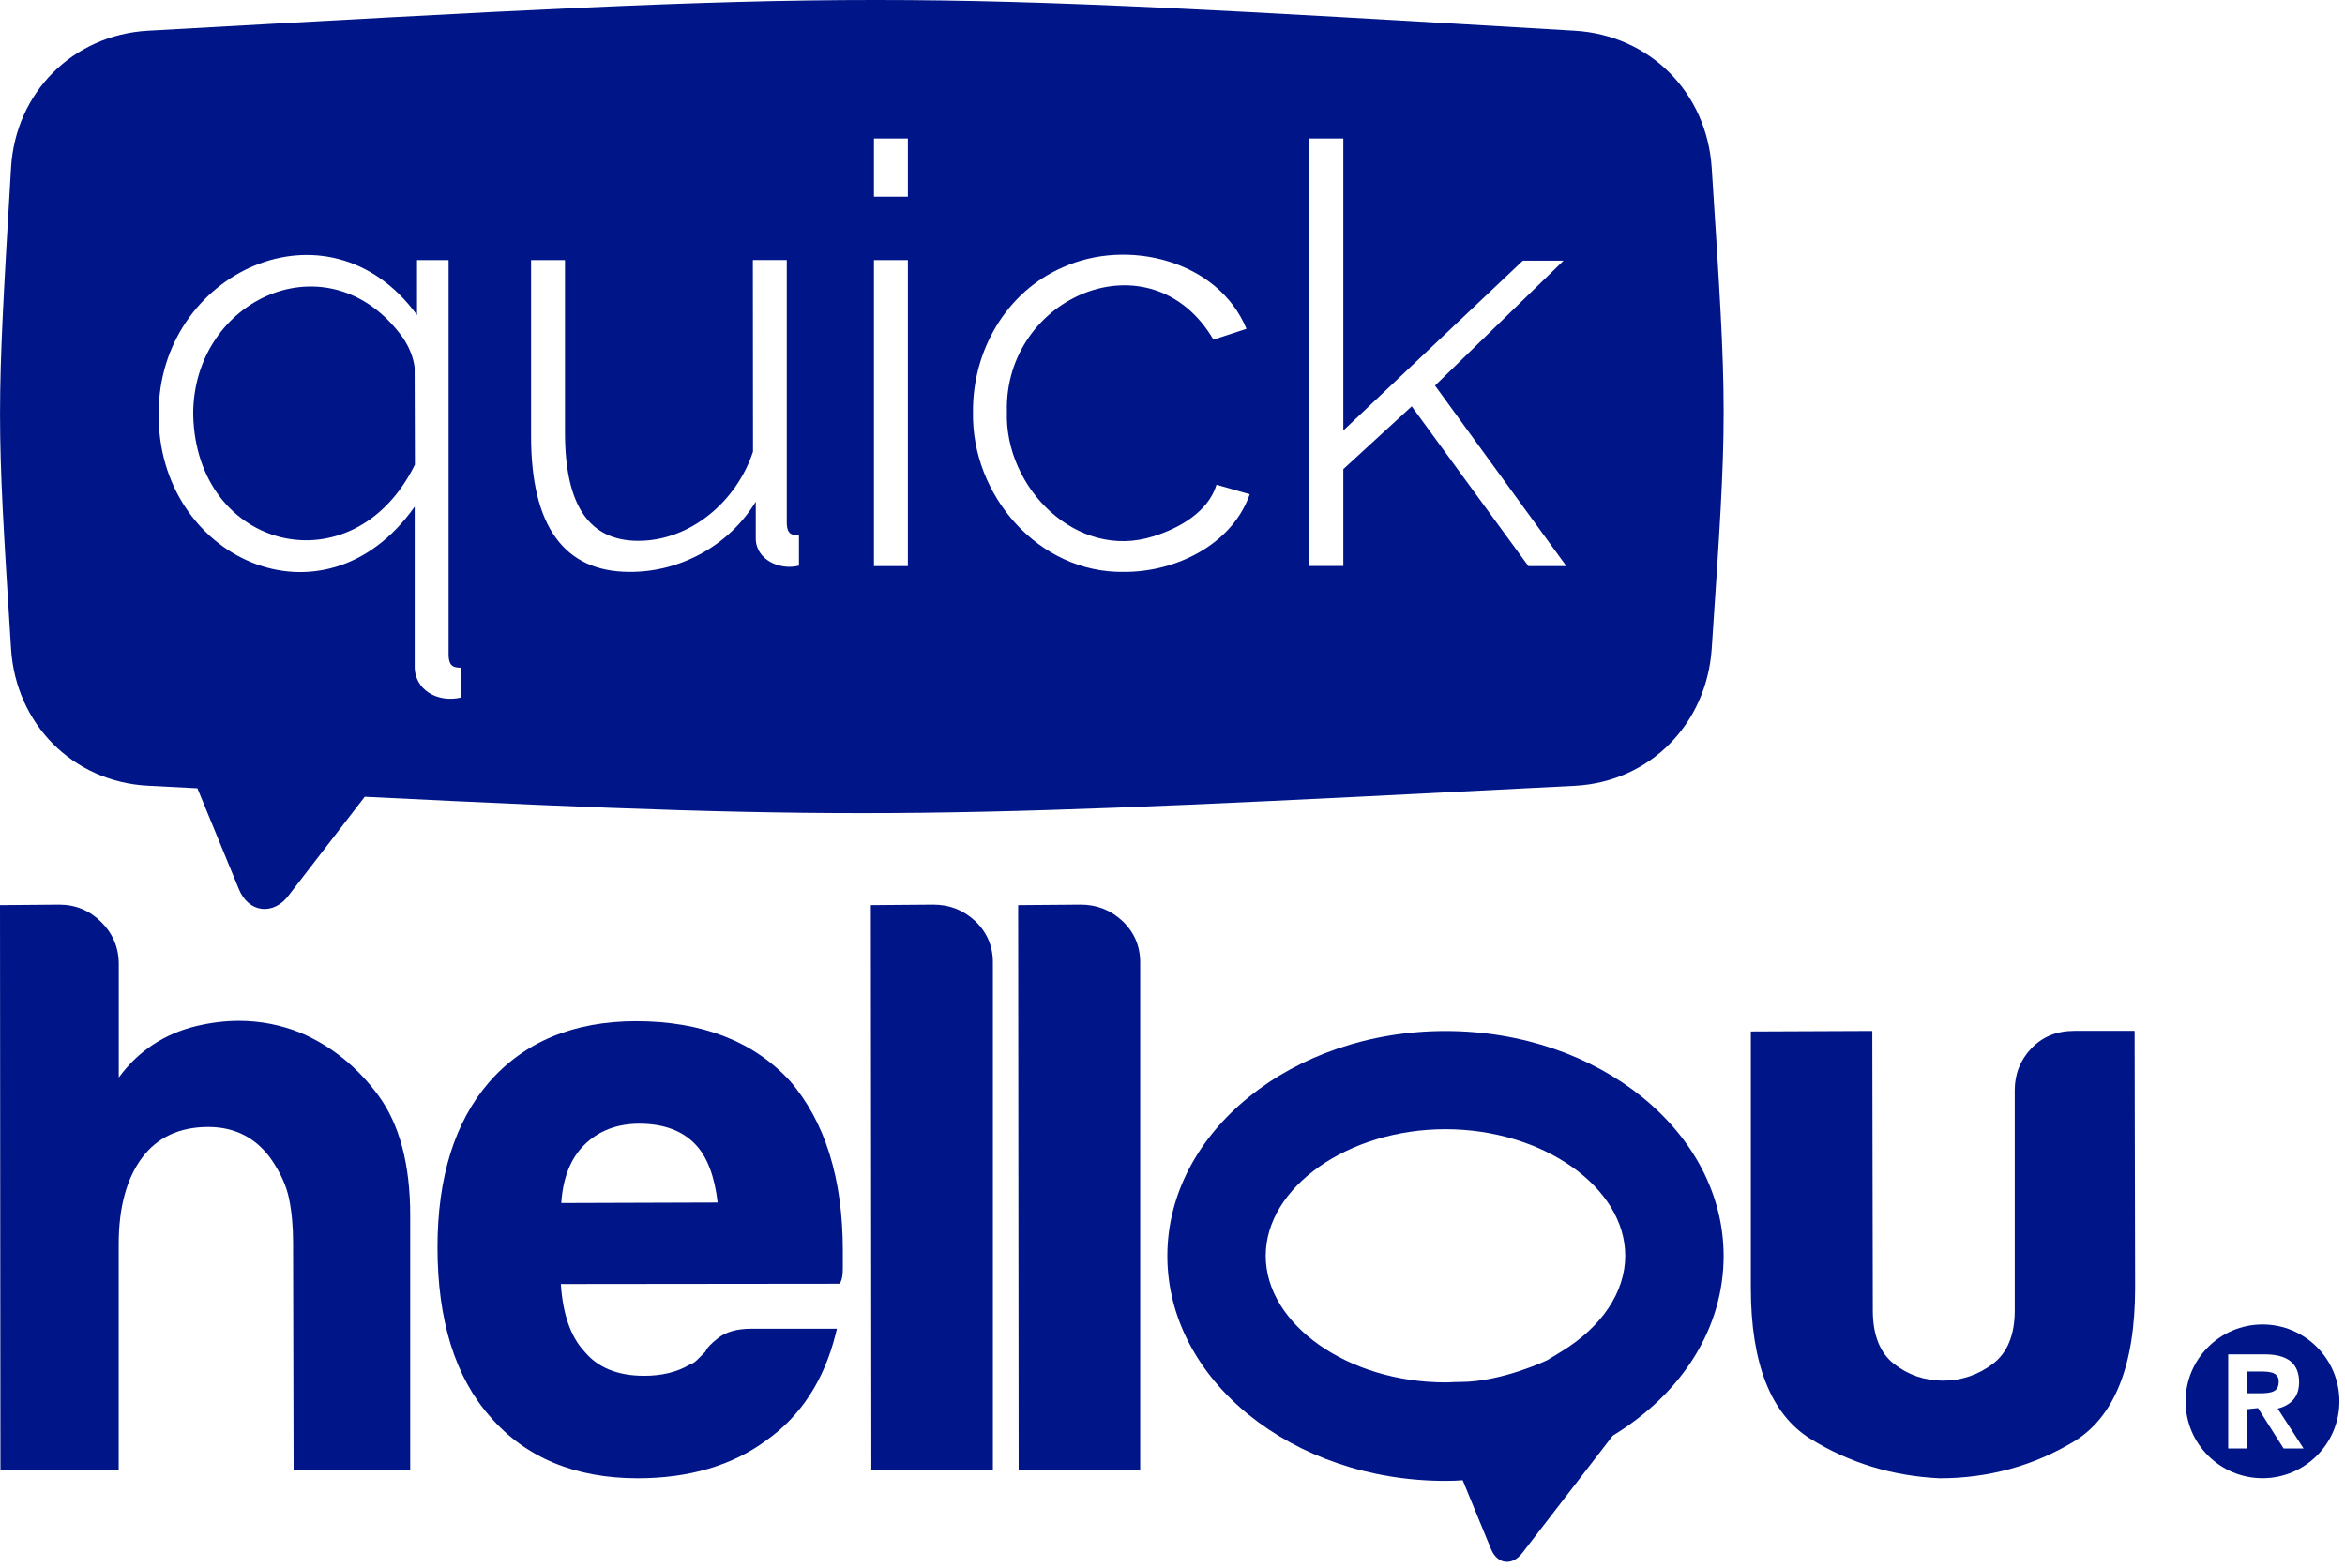
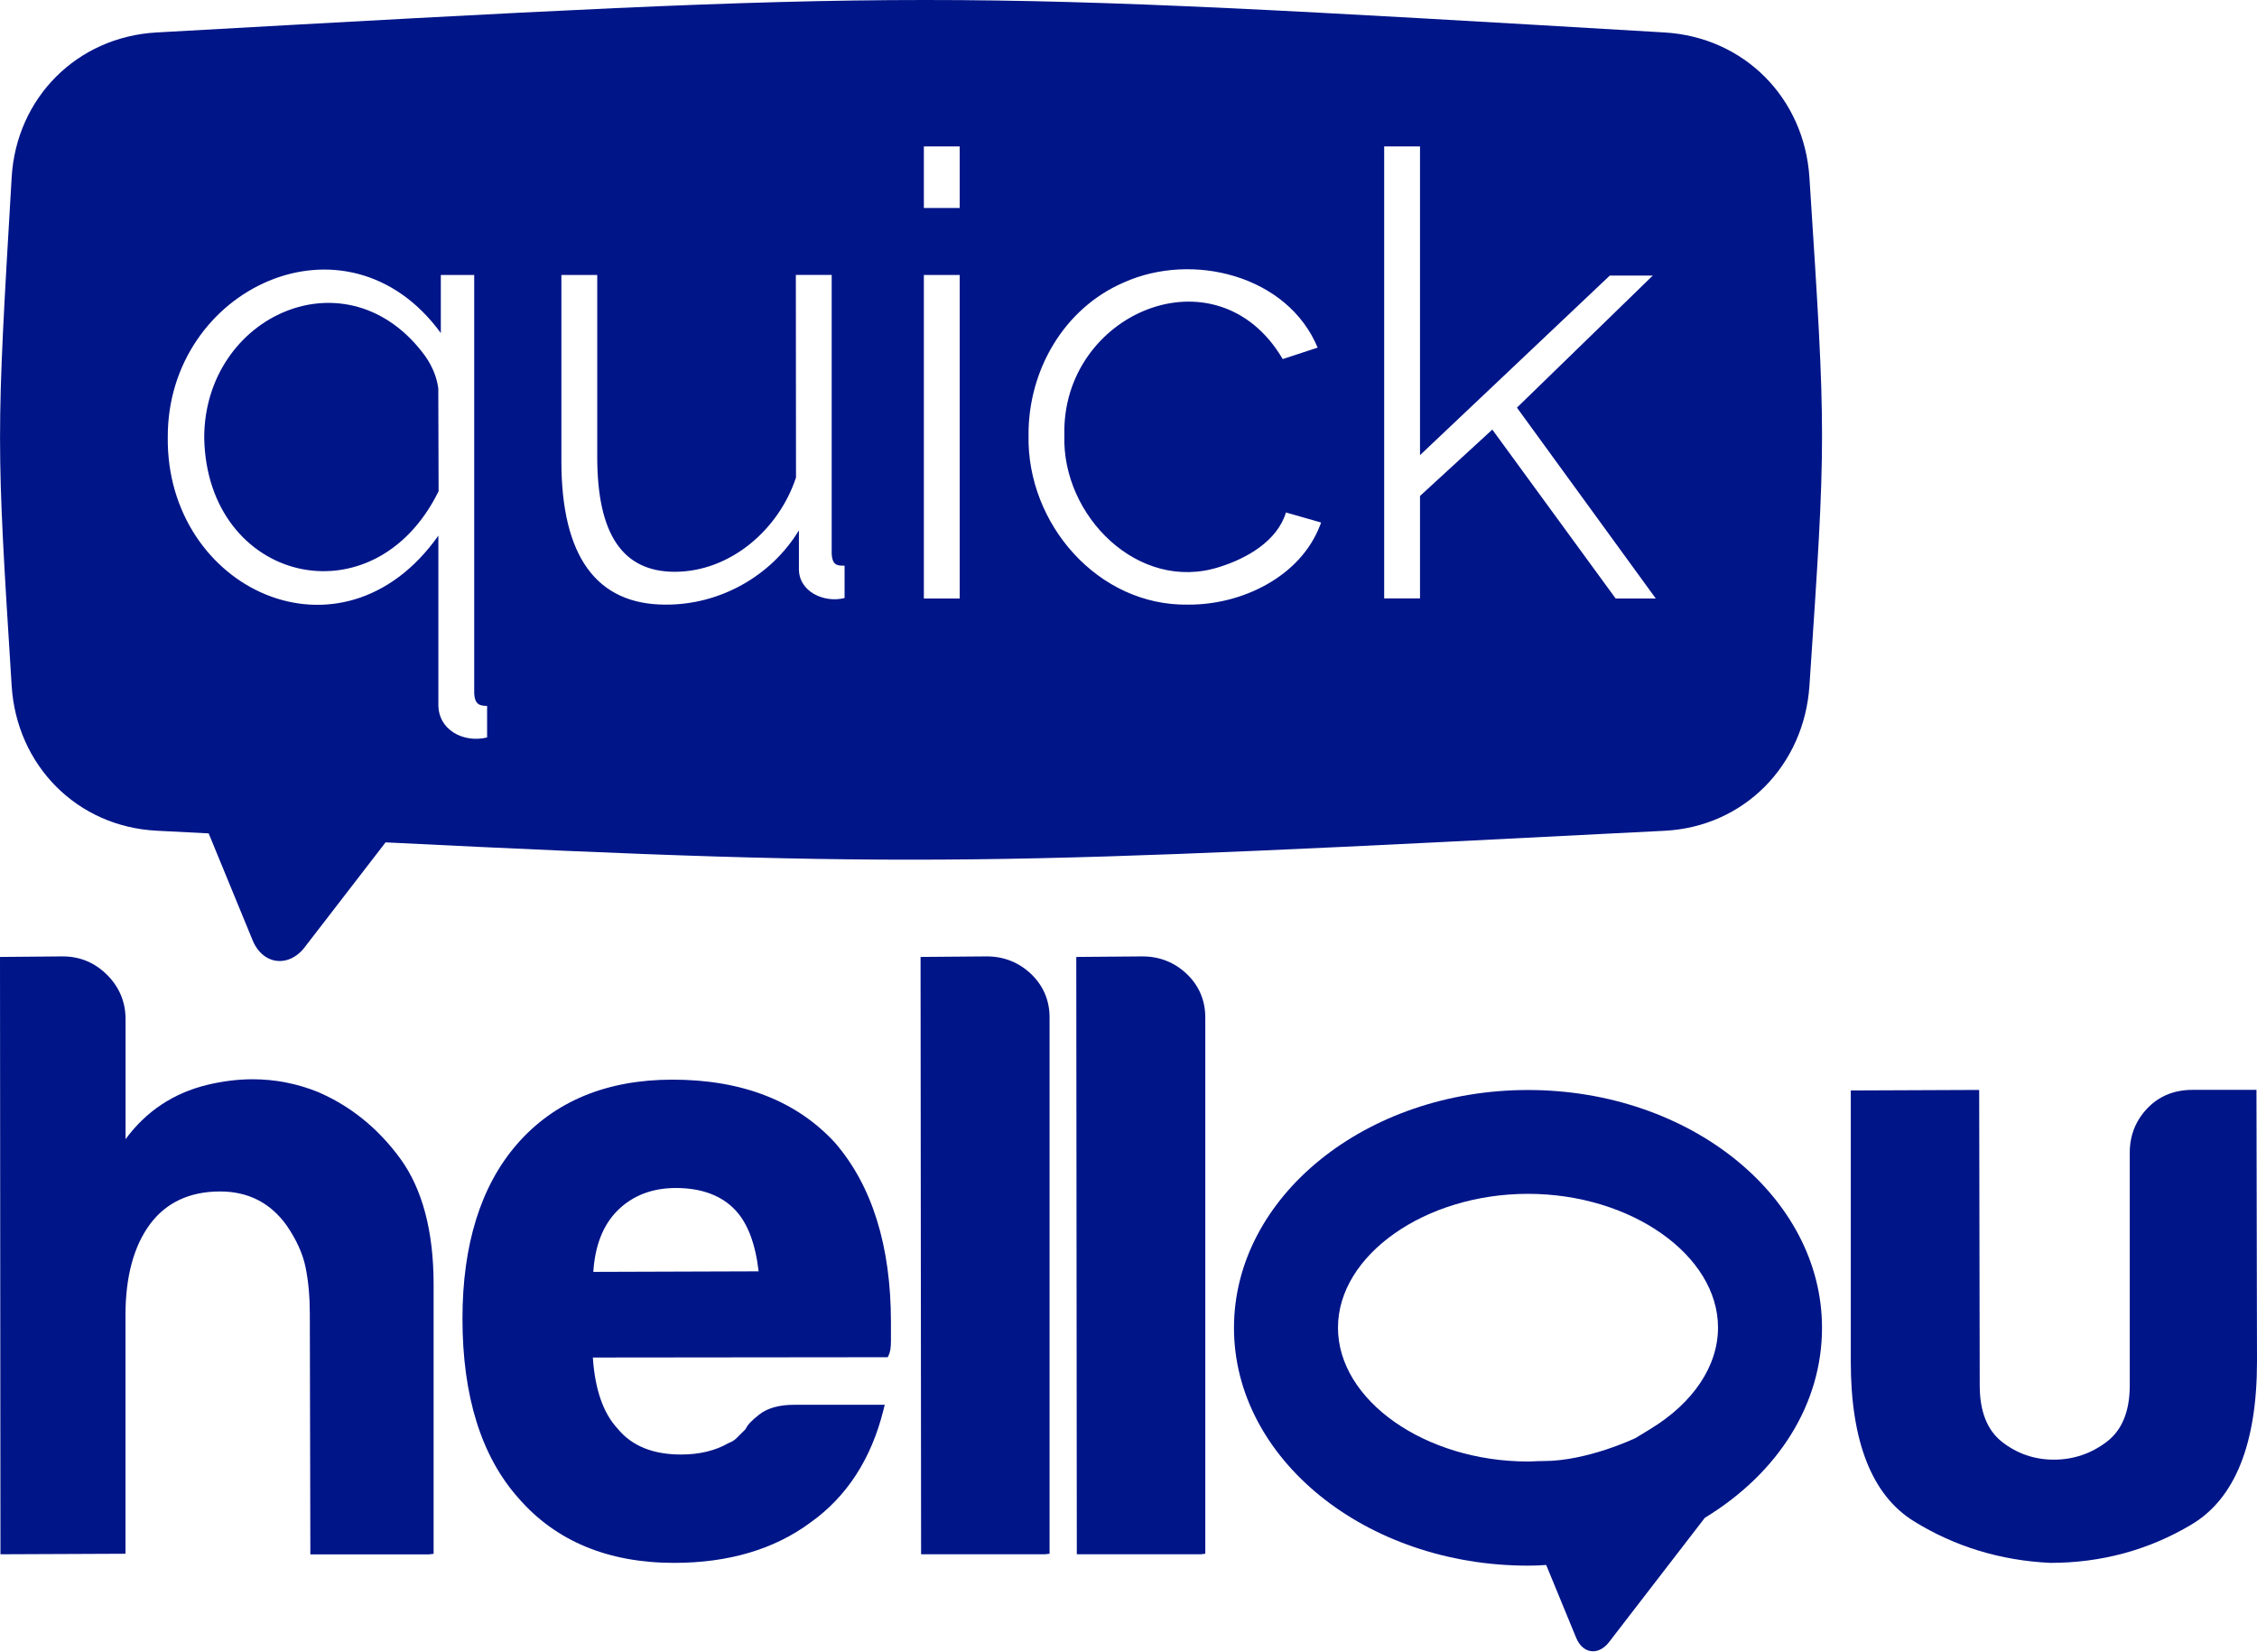
- <svg xmlns="http://www.w3.org/2000/svg" version="1.1" id="Layer_1" x="0px" y="0px" viewBox="0 0 323 216" style="enable-background:new 0 0 323 216;" xml:space="preserve">
+ <svg xmlns="http://www.w3.org/2000/svg" version="1.1" id="Layer_1" x="0px" y="0px" viewBox="0 0 294.09 215.18" style="enable-background:new 0 0 294.09 215.18;" xml:space="preserve">
  <style type="text/css">
	.st0{fill:#001588;}
</style>
  <g>
    <g>
      <g>
        <path class="st0" d="M207.57,215.18c-0.93,0-1.73-0.64-2.19-1.75l-3.91-9.5c-0.67,0.06-1.43,0.09-2.37,0.09     c-21.12,0-38.31-13.9-38.31-30.99s17.19-30.99,38.31-30.99s38.31,13.9,38.31,30.99c0,9.82-5.57,18.84-15.27,24.76l-12.5,16.22     C209.05,214.76,208.31,215.18,207.57,215.18z M199.1,155.57c-13.42,0-24.76,7.99-24.76,17.44c0,9.46,11.34,17.44,24.76,17.44     c0.29,0,0.49-0.01,0.72-0.02c0.33-0.02,0.69-0.04,1.33-0.04c5.67,0,11.89-2.96,11.95-2.99l1.92-1.17     c5.62-3.41,8.84-8.23,8.84-13.23C223.86,163.56,212.52,155.57,199.1,155.57z" />
        <path class="st0" d="M0,124.7l8.17-0.07c2.24,0,4.18,0.81,5.78,2.4c1.6,1.6,2.41,3.54,2.41,5.77v15.65     c2.66-3.63,6.24-6.01,10.64-7.08c2-0.48,3.99-0.73,5.92-0.73c2.9,0,5.76,0.55,8.49,1.65c4.25,1.82,7.86,4.74,10.74,8.68     c2.89,3.96,4.35,9.48,4.35,16.41v35.1l-0.6,0.07H40.44l-0.07-31.37c0-2.17-0.18-4.19-0.55-6.02c-0.36-1.77-1.19-3.61-2.47-5.47     c-2.1-2.94-5.01-4.43-8.66-4.43c-3.94,0-7.01,1.42-9.11,4.22c-2.14,2.86-3.23,6.86-3.23,11.91v31.08l-16.29,0.07L0,124.7z" />
        <path class="st0" d="M87.84,203.66c-8.62,0-15.45-2.85-20.3-8.46c-4.83-5.43-7.28-13.29-7.28-23.36c0-9.62,2.37-17.26,7.06-22.69     c4.86-5.61,11.69-8.46,20.3-8.46c9.05,0,16.18,2.77,21.18,8.22c4.84,5.6,7.29,13.46,7.29,23.38v2.45c0,0.84-0.09,1.44-0.28,1.83     l-0.14,0.29l-38.42,0.04c0.27,4.15,1.36,7.26,3.22,9.26c1.83,2.25,4.6,3.38,8.26,3.38c2.41,0,4.49-0.5,6.17-1.48     c0.47-0.17,0.8-0.38,1.11-0.69l1.15-1.15c0.22-0.53,0.8-1.14,1.81-1.92c1.07-0.82,2.58-1.24,4.49-1.24h11.82l-0.16,0.65     c-1.58,6.39-4.79,11.34-9.53,14.7C100.9,201.89,94.93,203.66,87.84,203.66z M88.06,154.81c-3.09,0-5.65,0.99-7.61,2.95     c-1.87,1.87-2.92,4.55-3.14,7.98l21.54-0.07c-0.41-3.56-1.41-6.22-2.98-7.92C94.07,155.8,91.44,154.81,88.06,154.81z" />
        <path class="st0" d="M120.02,202.54l-0.07-77.84l8.62-0.07c2.23,0,4.17,0.77,5.77,2.28c1.6,1.53,2.42,3.44,2.42,5.67v69.89     l-0.6,0.07L120.02,202.54L120.02,202.54z" />
        <path class="st0" d="M140.31,202.54l-0.07-77.84l8.62-0.07c2.23,0,4.17,0.77,5.77,2.28c1.6,1.53,2.42,3.44,2.42,5.67v69.89     l-0.6,0.07L140.31,202.54L140.31,202.54z" />
        <path class="st0" d="M267.18,203.66c-6.5-0.3-12.49-2.13-17.82-5.44c-5.44-3.37-8.2-10.37-8.2-20.8V142.1l16.73-0.07l0.07,38.51     c0,3.36,0.97,5.83,2.89,7.34c1.96,1.54,4.24,2.33,6.77,2.33s4.85-0.78,6.89-2.33c1.99-1.51,3-3.98,3-7.33V150.2     c0-2.23,0.77-4.17,2.28-5.76c1.52-1.6,3.51-2.42,5.9-2.42h8.33l0.07,35.39c0,10.73-2.87,17.89-8.55,21.26     C279.99,201.98,273.81,203.66,267.18,203.66L267.18,203.66z" />
      </g>
-       <g>
-         <g>
-           <path class="st0" d="M311.64,188.95h-2.08v3h1.65c1.8,0,2.66-0.25,2.66-1.65C313.86,189.68,313.61,188.95,311.64,188.95z" />
-         </g>
-         <g>
-           <path class="st0" d="M311.64,182.47c-5.84,0-10.6,4.75-10.6,10.59s4.75,10.59,10.6,10.59c5.84,0,10.59-4.75,10.59-10.59      S317.48,182.47,311.64,182.47z M314.54,199.55l-3.52-5.56l-1.46,0.15v5.41h-2.65v-12.96h5.03c3.19,0,4.74,1.27,4.74,3.87      c0,1.33-0.53,2.99-2.95,3.6l3.56,5.49H314.54z" />
-         </g>
-       </g>
    </g>
    <g>
      <path class="st0" d="M55.42,46.42C45.34,32.6,26.6,41.08,26.61,57.07c0.36,18.86,22.11,24.11,30.54,6.94l-0.04-13.4    C56.92,49.17,56.34,47.75,55.42,46.42z" />
      <path class="st0" d="M216.89,4.23c-95.68-5.64-95.68-5.64-196.49,0C10.03,4.81,2.13,12.75,1.52,23.11    c-2.02,34.2-2.02,34.2,0,66.26c0.65,10.36,8.51,18.35,18.88,18.88c2.32,0.12,4.57,0.23,6.79,0.35l5.67,13.79    c1.33,3.42,4.84,3.78,6.93,0.93l10.45-13.55c69.65,3.45,79.51,2.94,166.65-1.51c10.37-0.53,18.18-8.52,18.88-18.88    c2.19-32.46,2.19-32.46,0-66.26C235.1,12.75,227.25,4.84,216.89,4.23z M63.47,96.1c-3.07,0.75-6.45-0.97-6.35-4.43V69.8    c-12.59,17.8-35.48,6.98-35.26-12.81c-0.08-19.41,23.3-30.41,35.58-13.59v-7.57h4.35v54.41c0.04,1.68,0.82,1.72,1.68,1.75    C63.47,91.99,63.47,96.1,63.47,96.1z M110.05,77.93c-2.64,0.68-6.02-0.81-5.95-3.87v-4.95c-3.65,6.02-10.37,9.72-17.37,9.68    c-9.01,0-13.58-6.29-13.58-18.69V35.83h4.67v23.71c0,10.08,3.31,14.97,10.11,14.97c7.25-0.01,13.57-5.52,15.79-12.29l-0.02-26.4    h4.67v36.24c0.04,1.68,0.82,1.66,1.68,1.65V77.93z M125.05,77.99h-4.67V35.83h4.67V77.99z M125.05,27.1h-4.67v-8.02h4.67V27.1z     M172.01,68.44c-2.56,6.71-10.17,10.38-17.15,10.35c-11.79,0.22-21.07-10.55-20.84-22.04c-0.07-8.45,4.59-16.57,12.41-19.94    c8.92-4.02,21.34-0.94,25.26,8.49l-4.55,1.49c-8.58-14.6-28.88-5.99-28.45,9.96c-0.34,10.43,9.62,20.51,20.18,17.14    c3.61-1.12,7.57-3.4,8.69-7.11l4.58,1.31L172.01,68.44z M210.52,77.99l-16.07-22.01l-9.42,8.65v13.35h-4.67v-58.9h4.67v40.23    l24.73-23.4h5.6l-17.7,17.21l18.09,24.87H210.52z" />
    </g>
  </g>
</svg>
